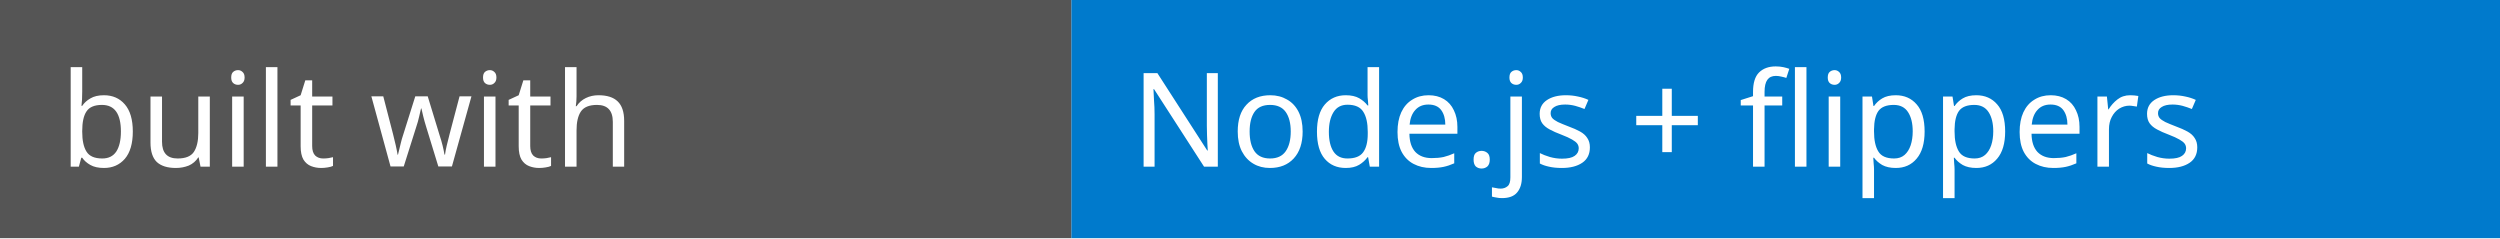
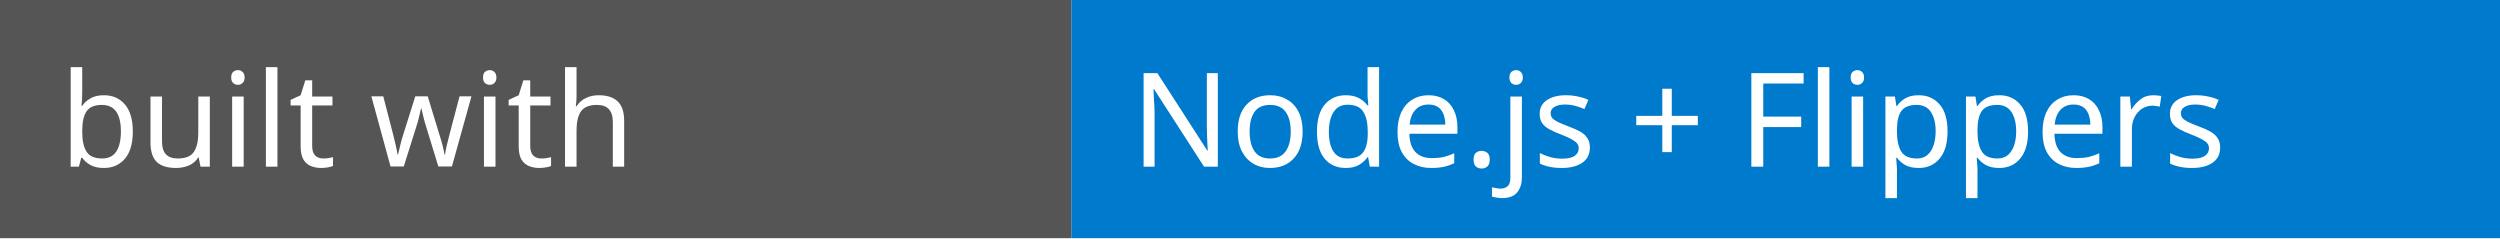
- <svg xmlns="http://www.w3.org/2000/svg" id="Layer_1" version="1.1" viewBox="0 0 210 20">
-   <defs>
-     <style>
-       .st0 {
-         fill: #fff;
-         font-family: Verdana, Verdana;
-         font-size: 11px;
-         isolation: isolate;
-       }
- 
-       .st1 {
-         fill: #007acc;
-       }
- 
-       .st2 {
-         fill: #555;
-       }
-     </style>
-   </defs>
-   <rect class="st2" y="0" width="90" height="20" />
-   <rect class="st1" x="90" y="0" width="120" height="20" />
-   <text class="st0" transform="translate(5 14)">
-     <tspan x="0" y="0">built with</tspan>
-   </text>
-   <text class="st0" transform="translate(95 14)">
-     <tspan x="0" y="0">Node.js + flippers</tspan>
-   </text>
+ <svg xmlns="http://www.w3.org/2000/svg" width="210" height="20">
+   <rect width="90" height="20" fill="#555" />
+   <rect x="90" width="120" height="20" fill="#007acc" />
+   <text x="5" y="14" fill="#fff" font-family="Verdana" font-size="11">built with</text>
+   <text x="95" y="14" fill="#fff" font-family="Verdana" font-size="11">Node.js + Flippers</text>
</svg>
